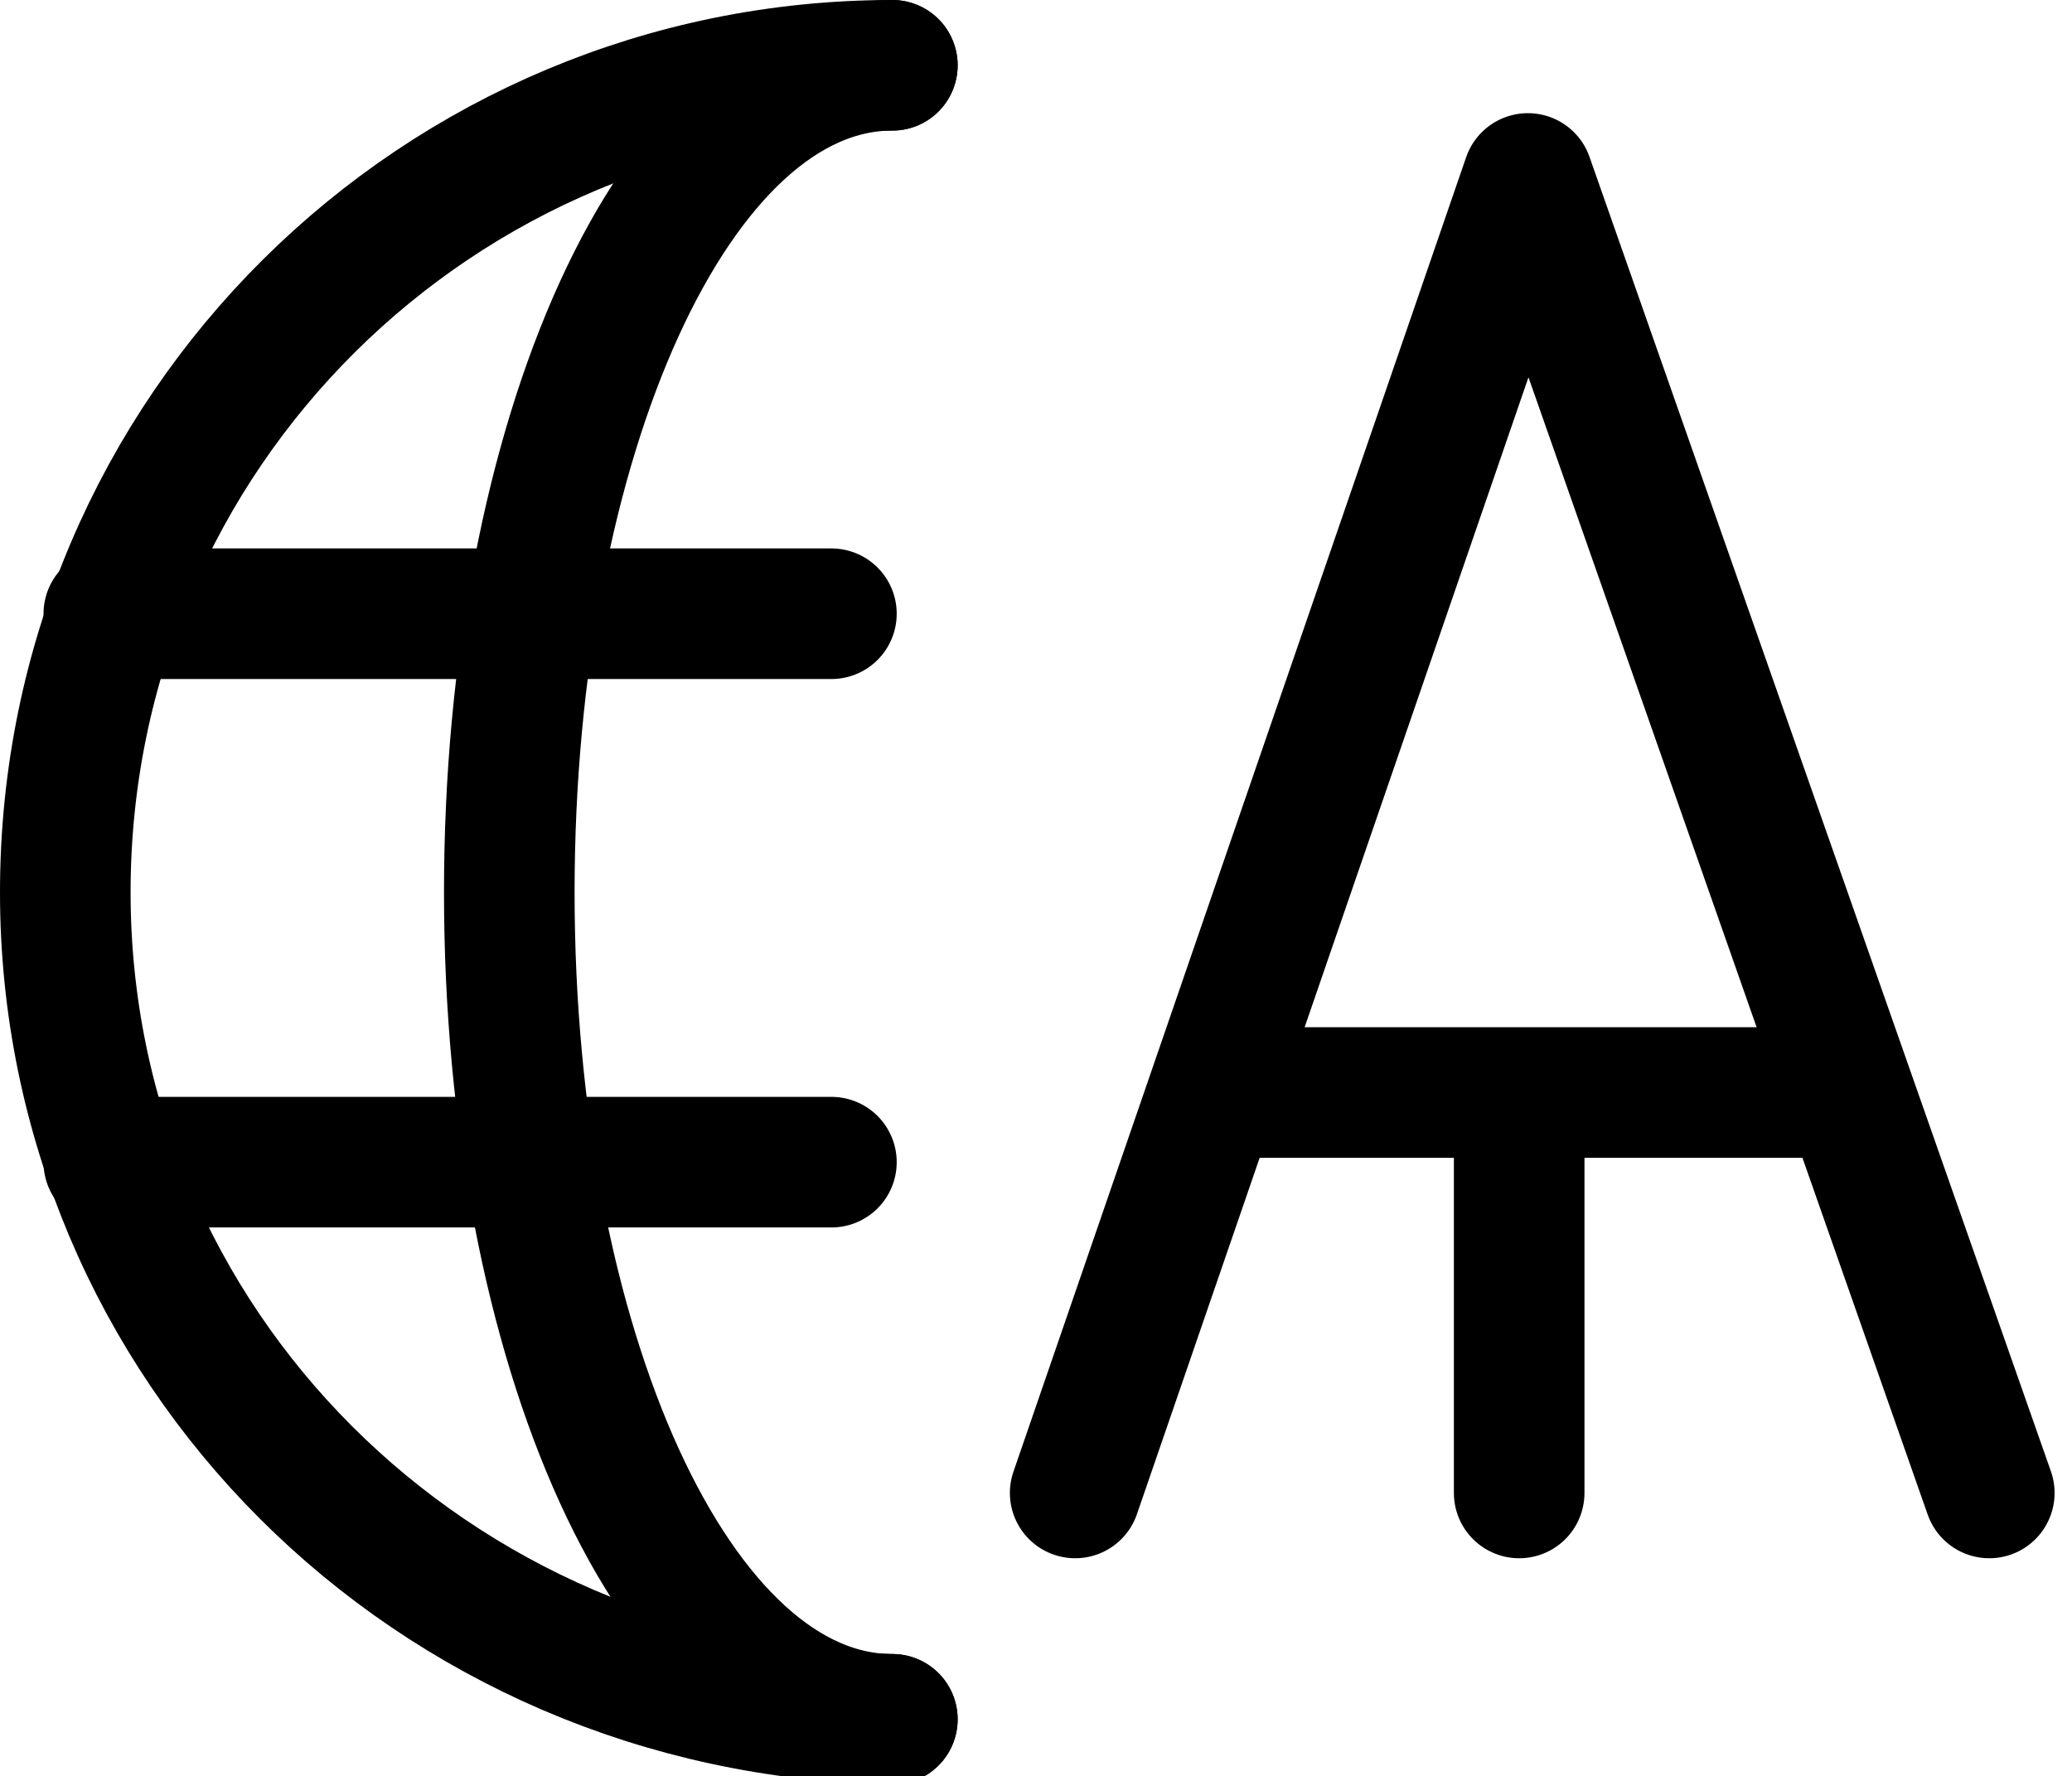
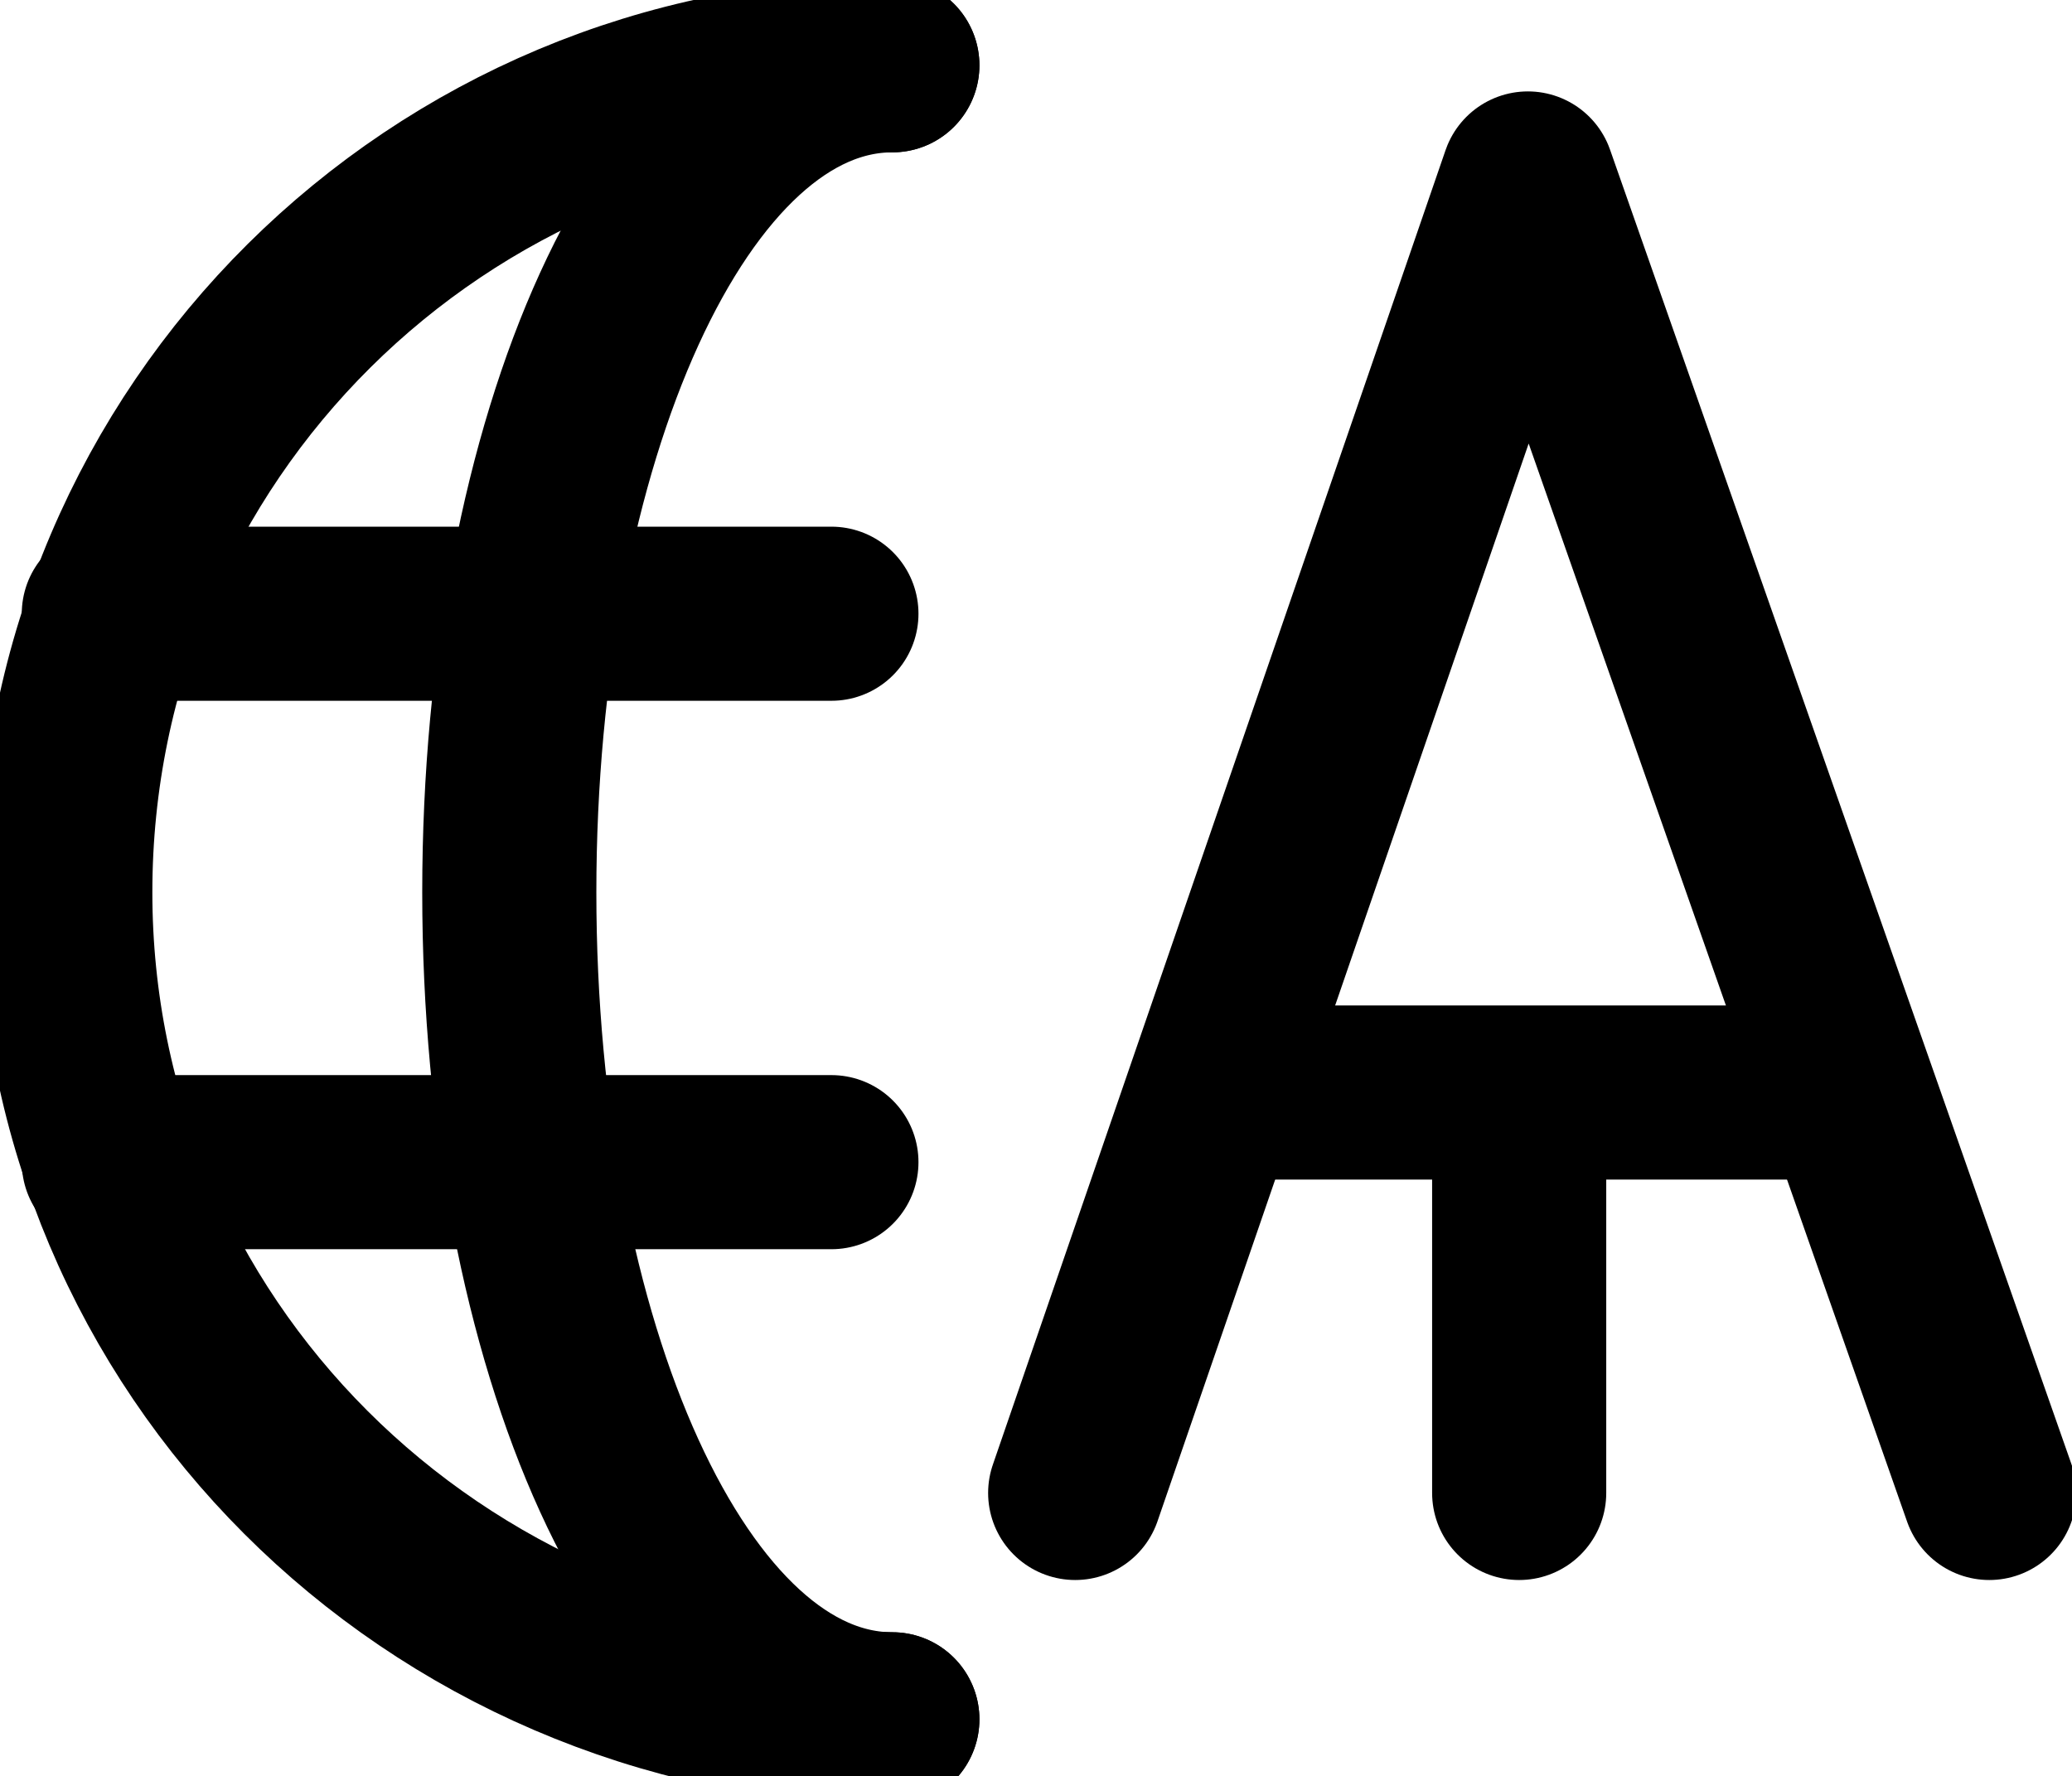
<svg xmlns="http://www.w3.org/2000/svg" version="1.1" id="Layer_1" x="0" y="0" viewBox="0 0 23.8 20.4" xml:space="preserve">
-   <style>.volume-st0{fill:none;stroke:currentColor;stroke-width:1.5;stroke-linecap:round;stroke-linejoin:round}</style>
+   <style>.volume-st0{fill:none;stroke:currentColor;stroke-width:2;stroke-linecap:round;stroke-linejoin:round}</style>
  <g id="volume" transform="translate(1.75 .75)">
    <g id="currency-dollar-international" transform="translate(-1)">
      <path id="Shape_476" class="volume-st0" d="M16.7 16.4v-4.1" />
      <path id="Path_3" class="volume-st0" d="M11.6 16.4l5.2-15.1 5.3 15.1" />
-       <path id="Path_4" d="M13.4 11.8h6.8" fill="none" stroke="currentColor" stroke-width="1.5" />
+       <path id="Path_4" d="M13.4 11.8h6.8" fill="none" stroke="currentColor" stroke-width="2" />
      <path id="Shape_478" class="volume-st0" d="M9.5 19C4.2 18.9 0 14.7 0 9.5 0 4.2 4.3 0 9.5 0" />
      <path id="Shape_479" class="volume-st0" d="M.5 6.3h8.3" />
      <path id="Shape_480" class="volume-st0" d="M.5 12.6h8.3" />
      <path id="Shape_481" class="volume-st0" d="M9.5 19C7 19 5.1 14.7 5.1 9.5S7 0 9.5 0" />
    </g>
  </g>
</svg>
